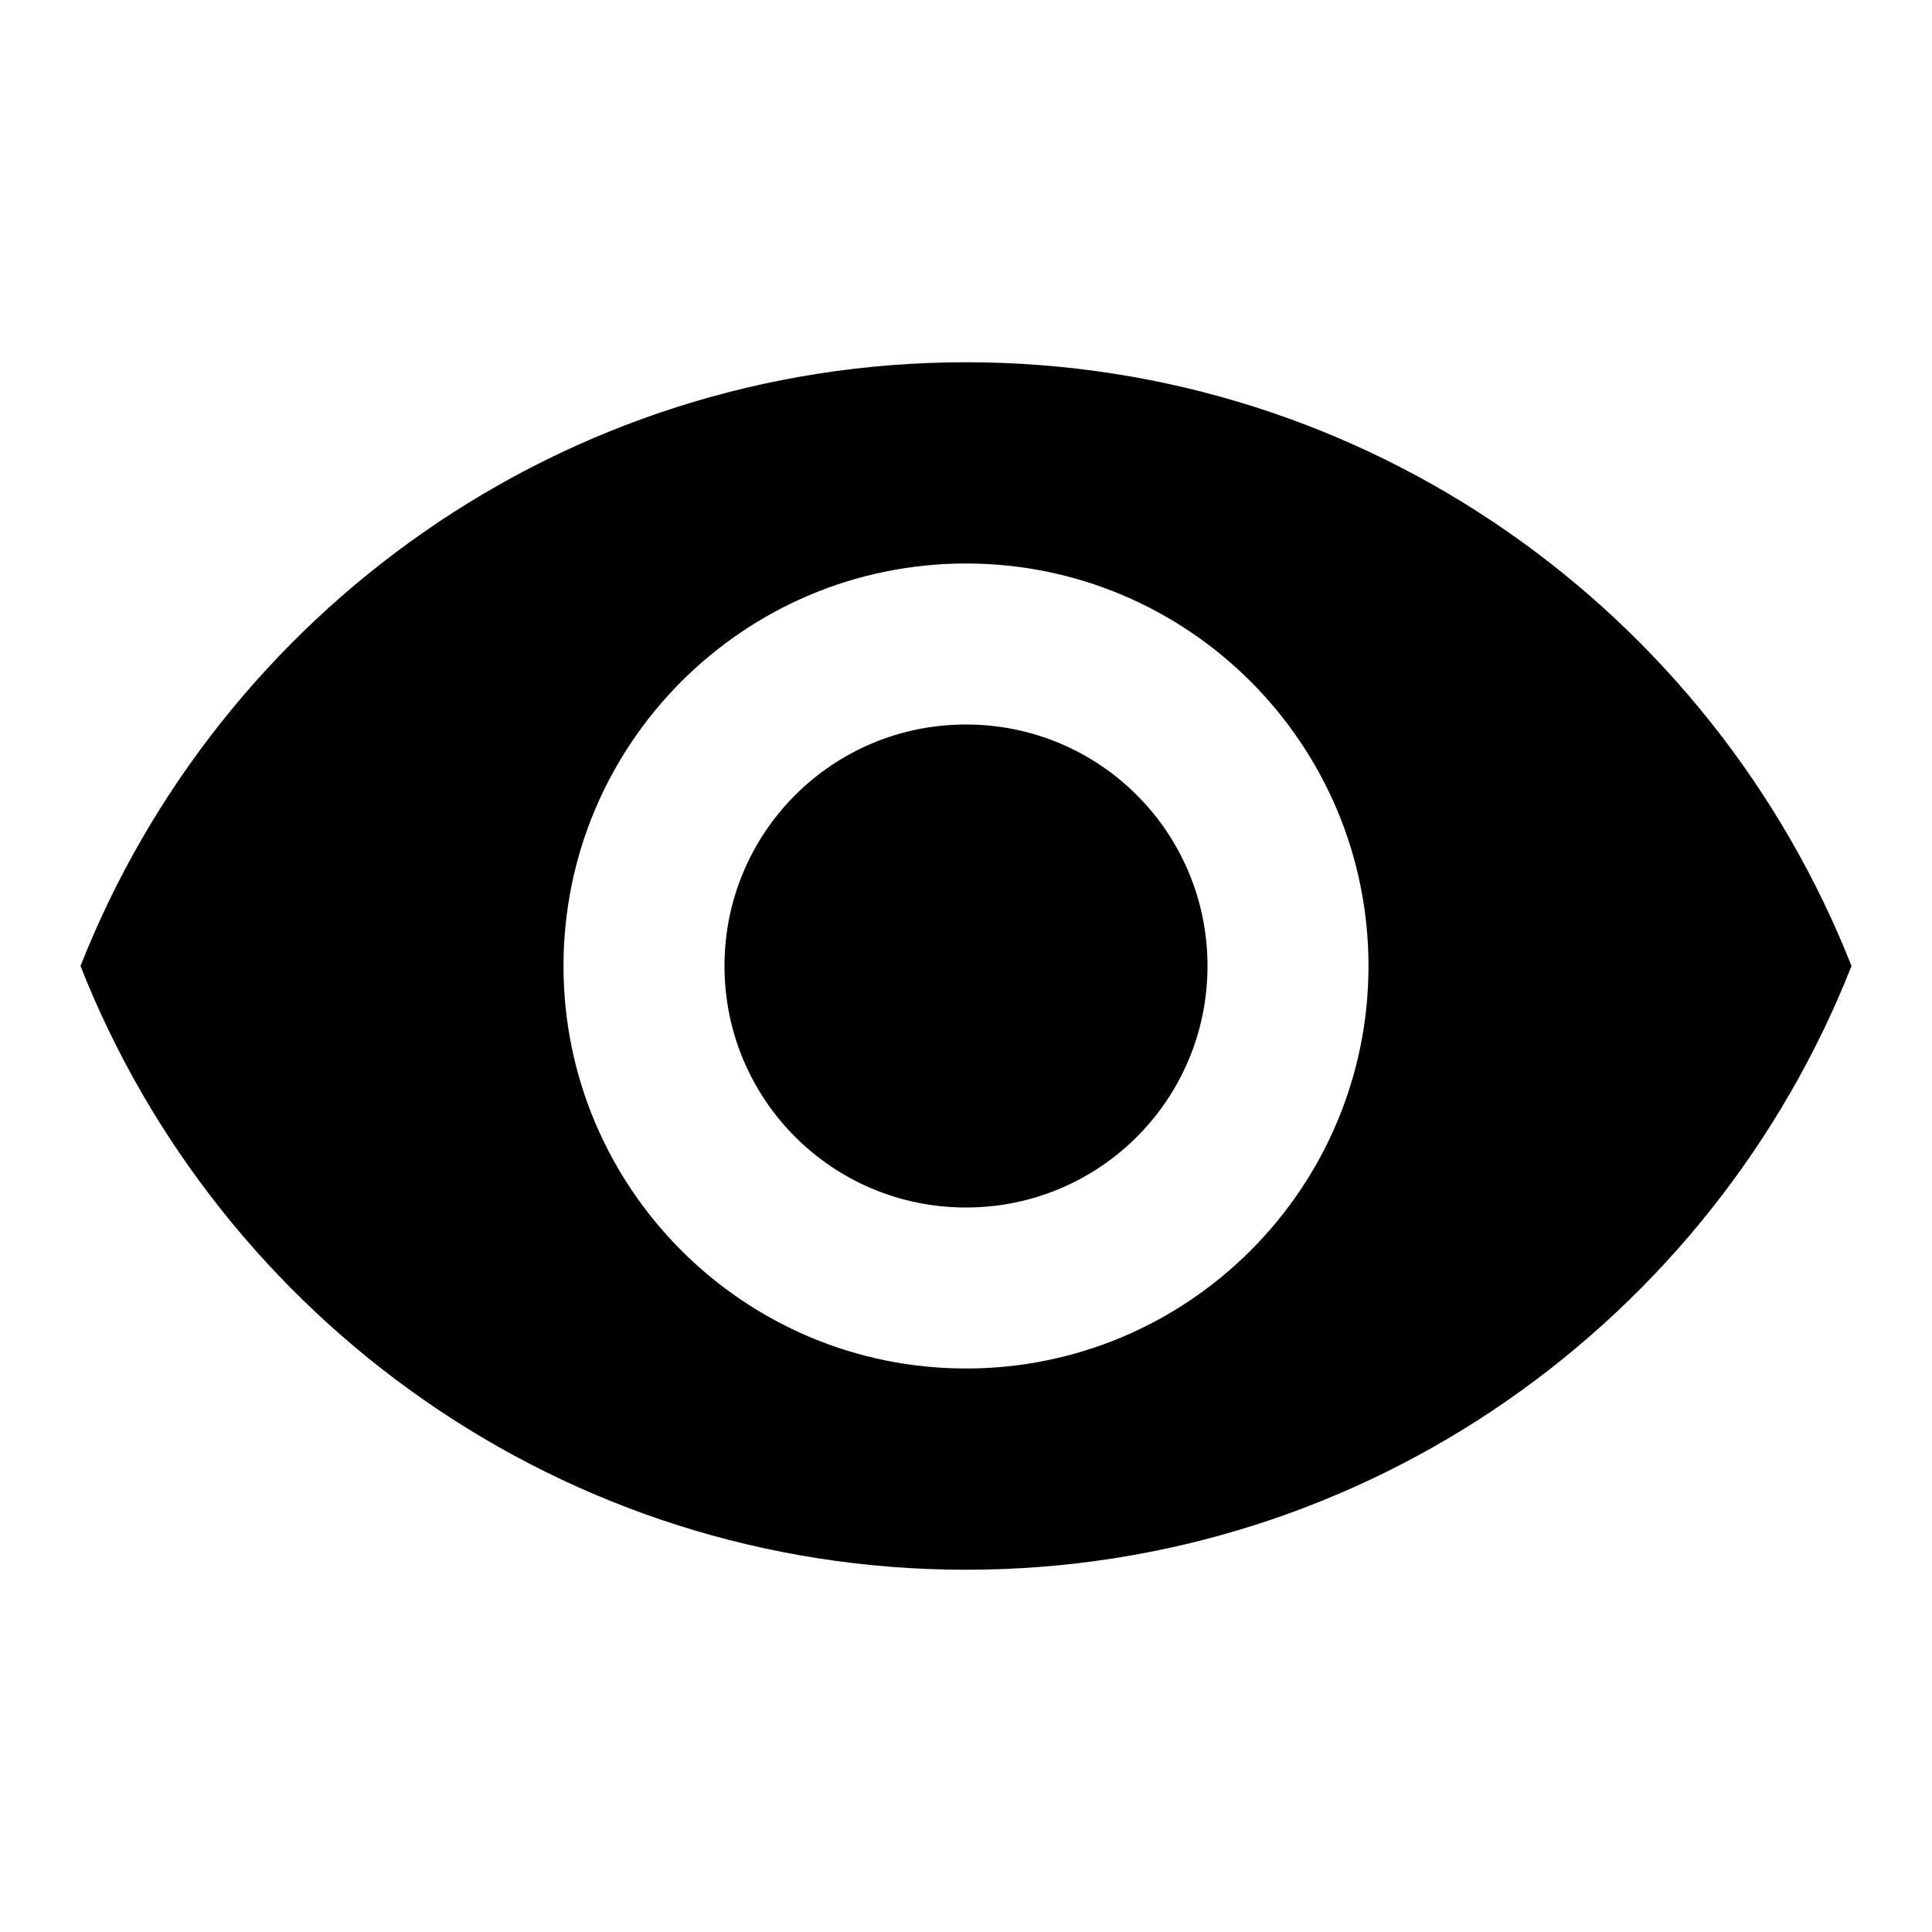
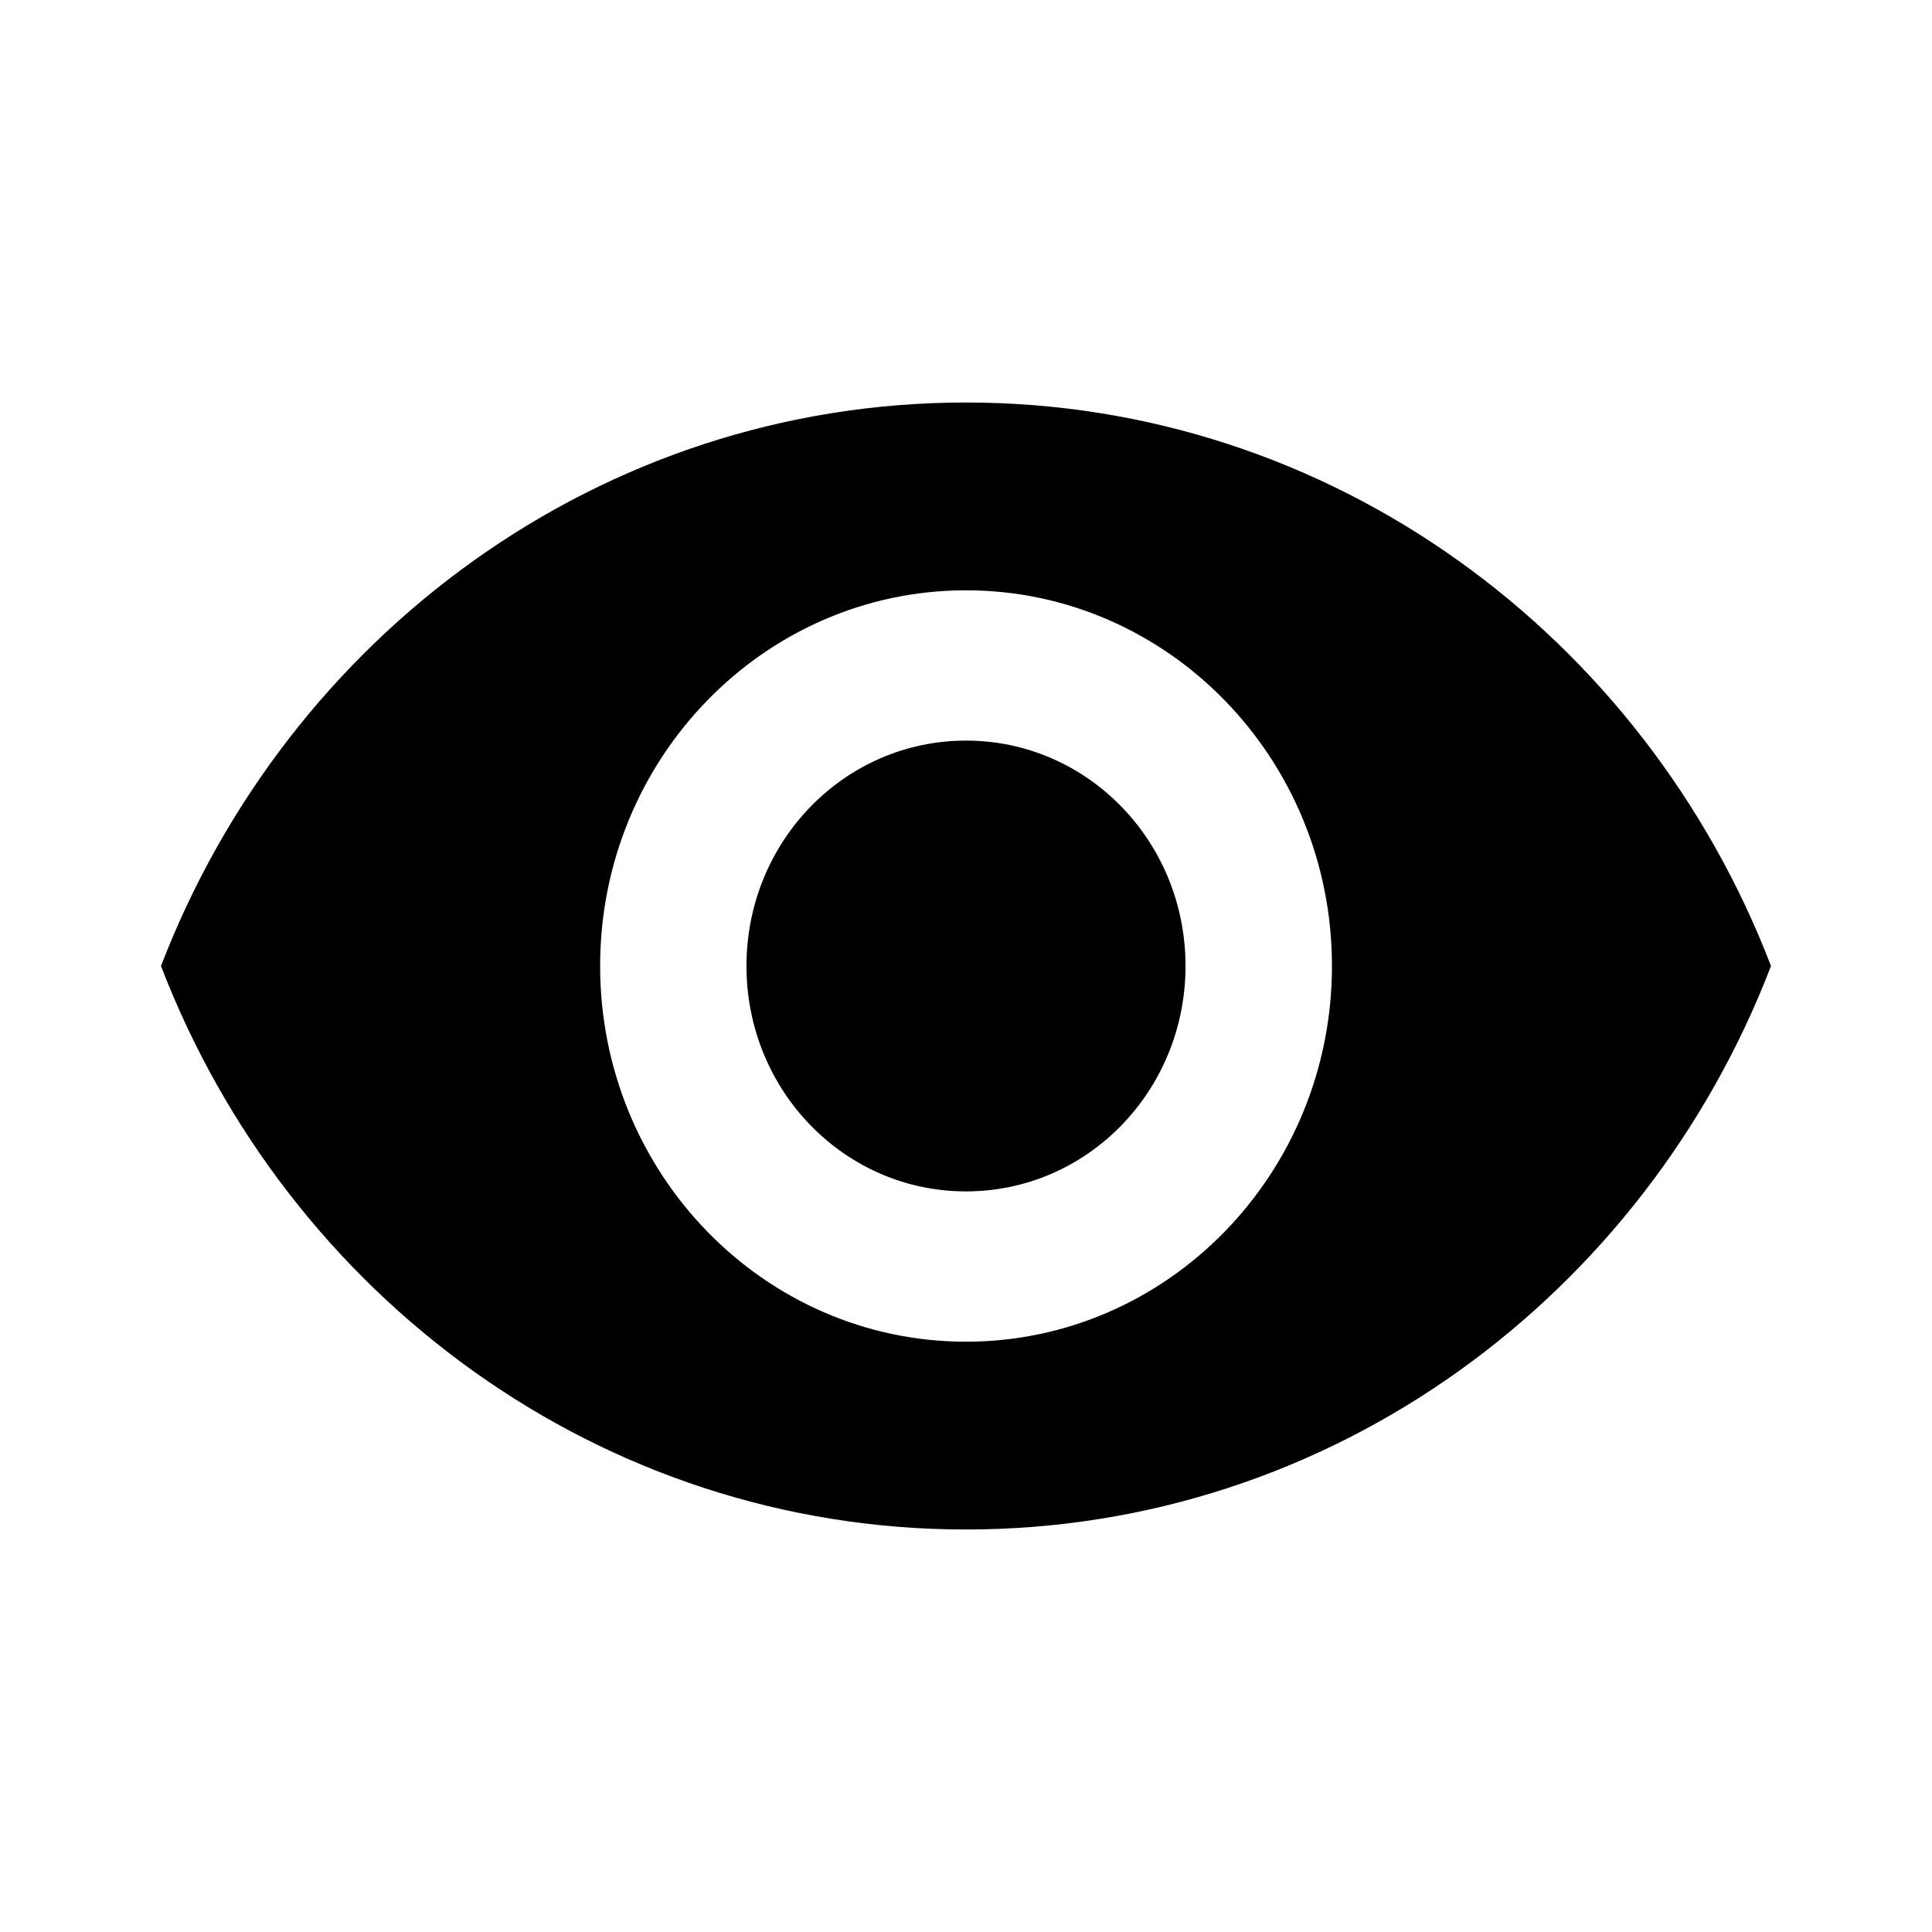
<svg xmlns="http://www.w3.org/2000/svg" width="24" height="24" viewBox="0 0 24 24" fill="none">
-   <path d="M12 4.5C7 4.5 2.73 7.61 1 12C2.73 16.39 7 19.5 12 19.5C17 19.5 21.27 16.39 23 12C21.27 7.61 17 4.5 12 4.5ZM12 17C9.24 17 7 14.76 7 12C7 9.24 9.24 7 12 7C14.76 7 17 9.24 17 12C17 14.76 14.76 17 12 17ZM12 9C10.34 9 9 10.34 9 12C9 13.66 10.34 15 12 15C13.66 15 15 13.66 15 12C15 10.34 13.66 9 12 9Z" fill="black" />
+   <path d="M12 5C7.455 5 3.573 7.903 2 12C3.573 16.097 7.455 19 12 19C16.546 19 20.427 16.097 22 12C20.427 7.903 16.546 5 12 5ZM12 16.667C9.491 16.667 7.455 14.576 7.455 12C7.455 9.424 9.491 7.333 12 7.333C14.509 7.333 16.546 9.424 16.546 12C16.546 14.576 14.509 16.667 12 16.667ZM12 9.2C10.491 9.2 9.273 10.451 9.273 12C9.273 13.549 10.491 14.8 12 14.8C13.509 14.8 14.727 13.549 14.727 12C14.727 10.451 13.509 9.2 12 9.2Z" fill="black" />
</svg>
